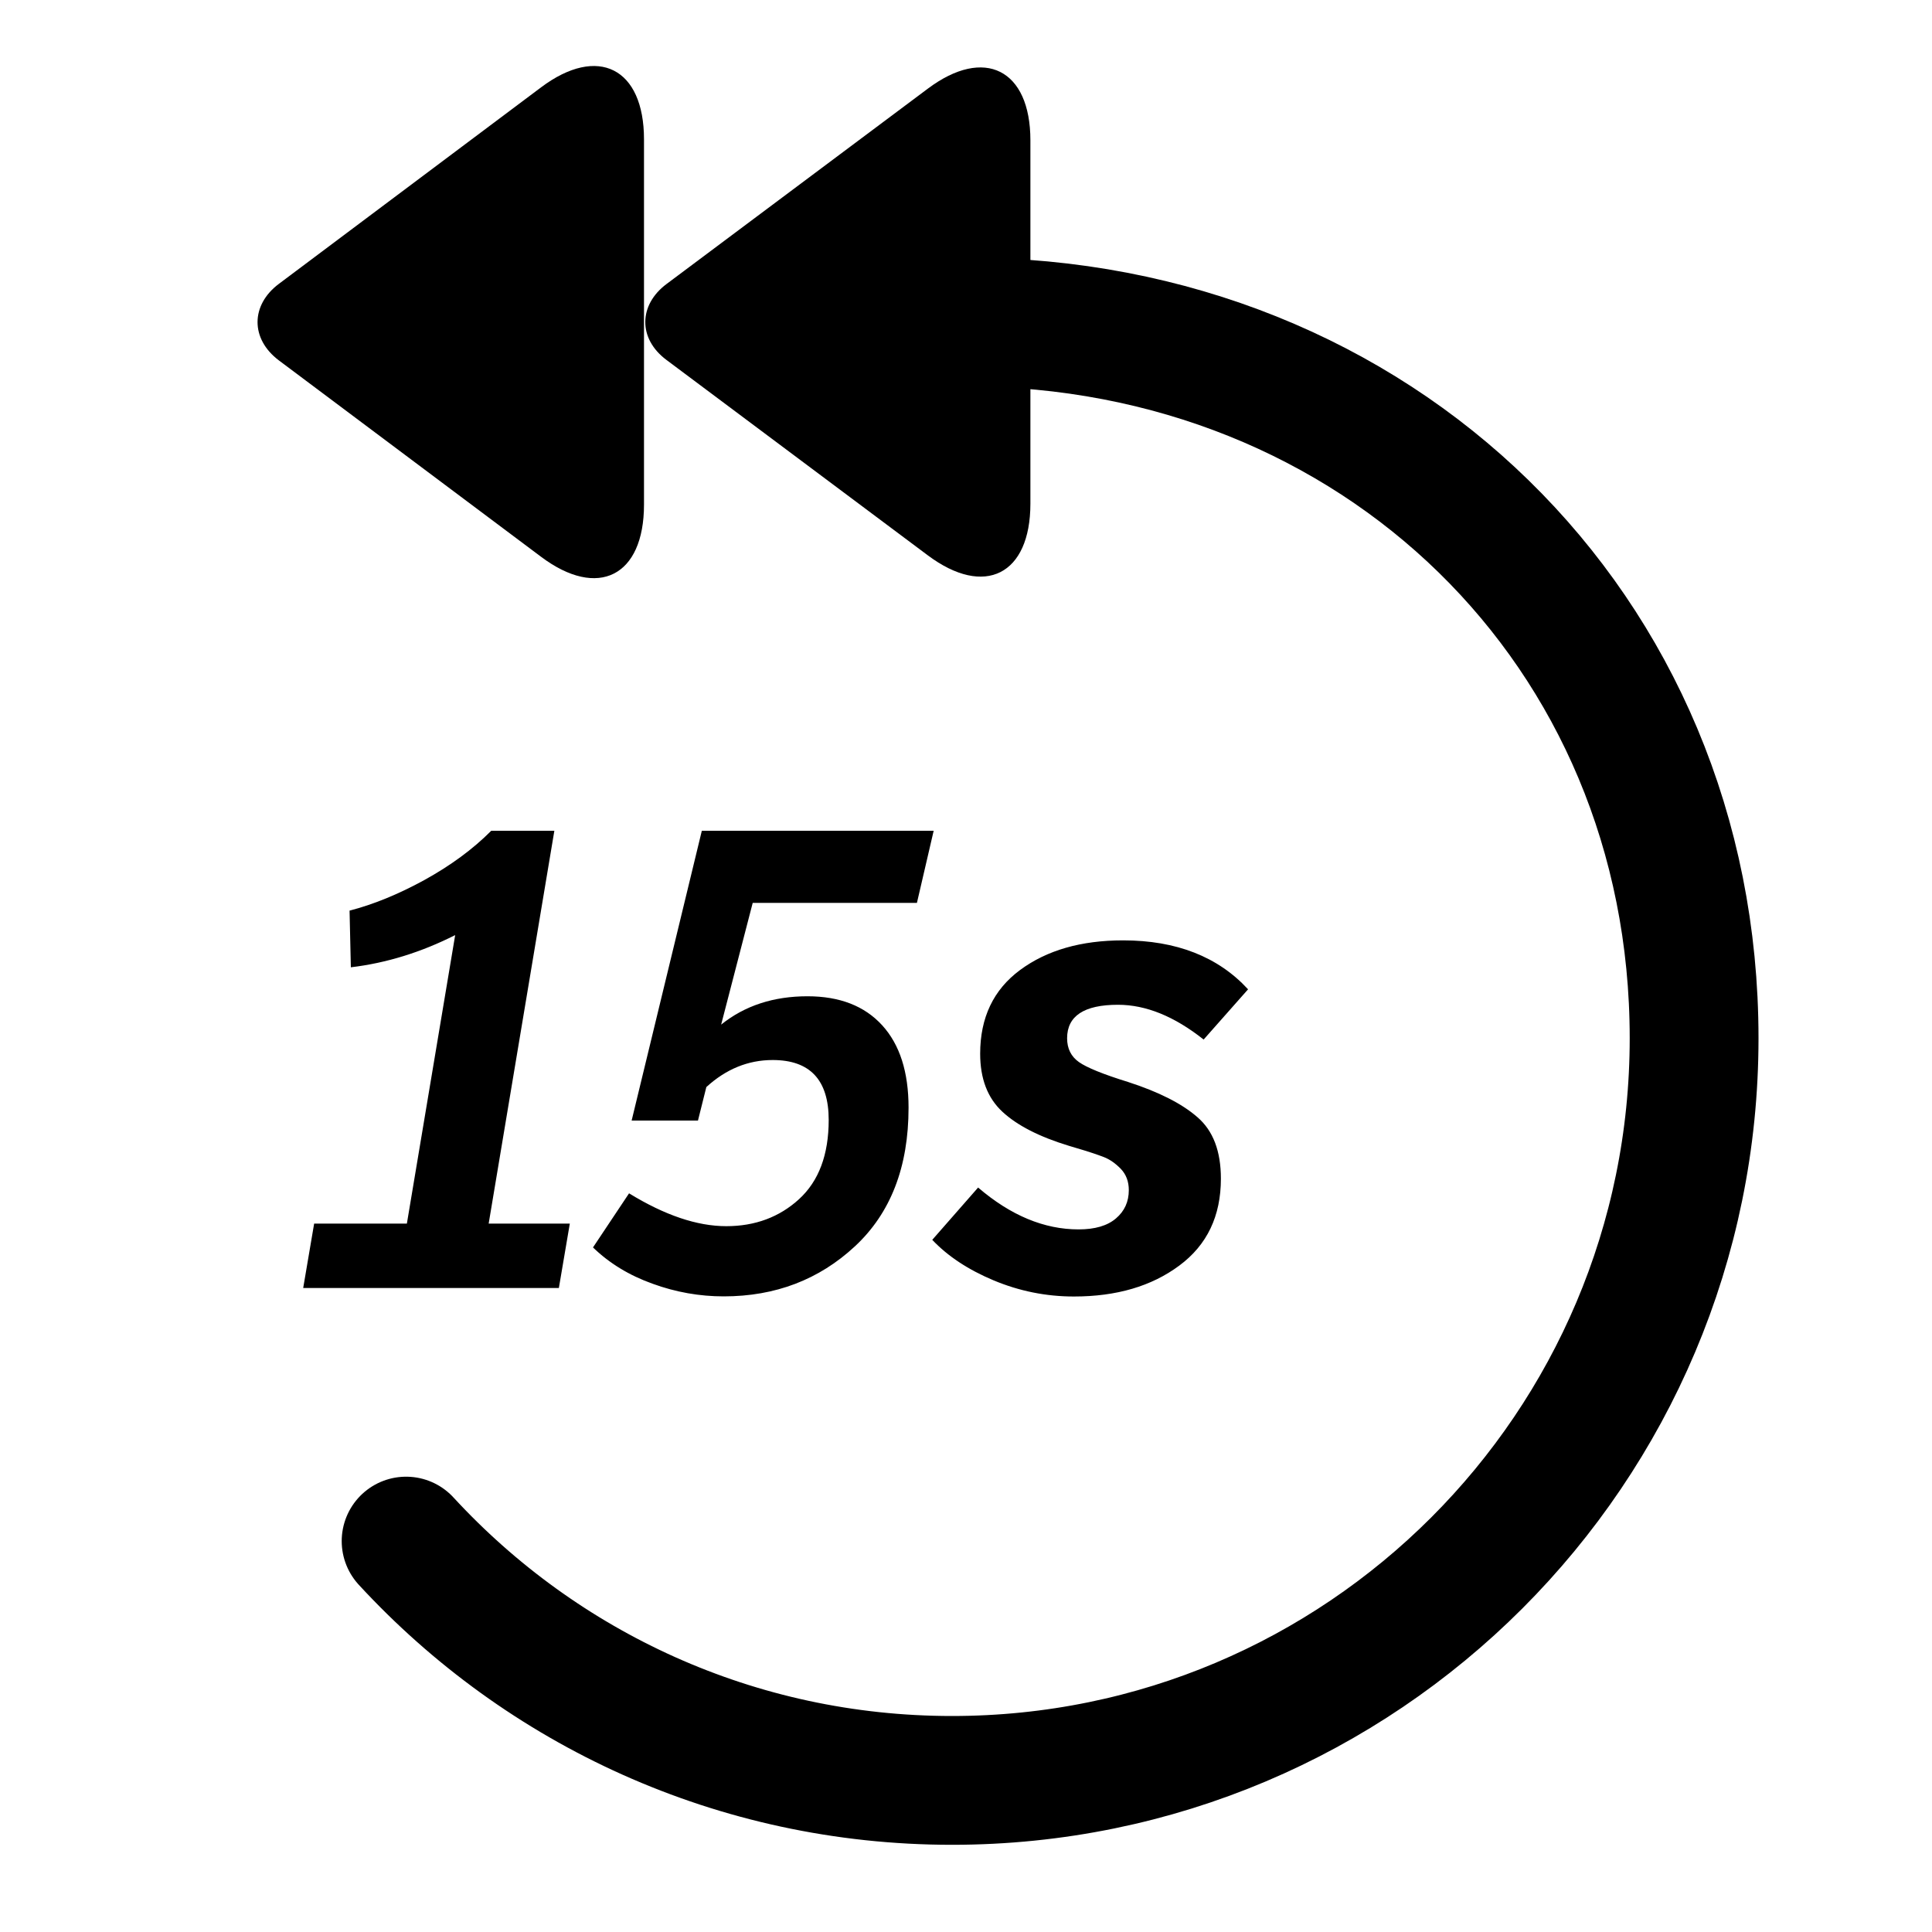
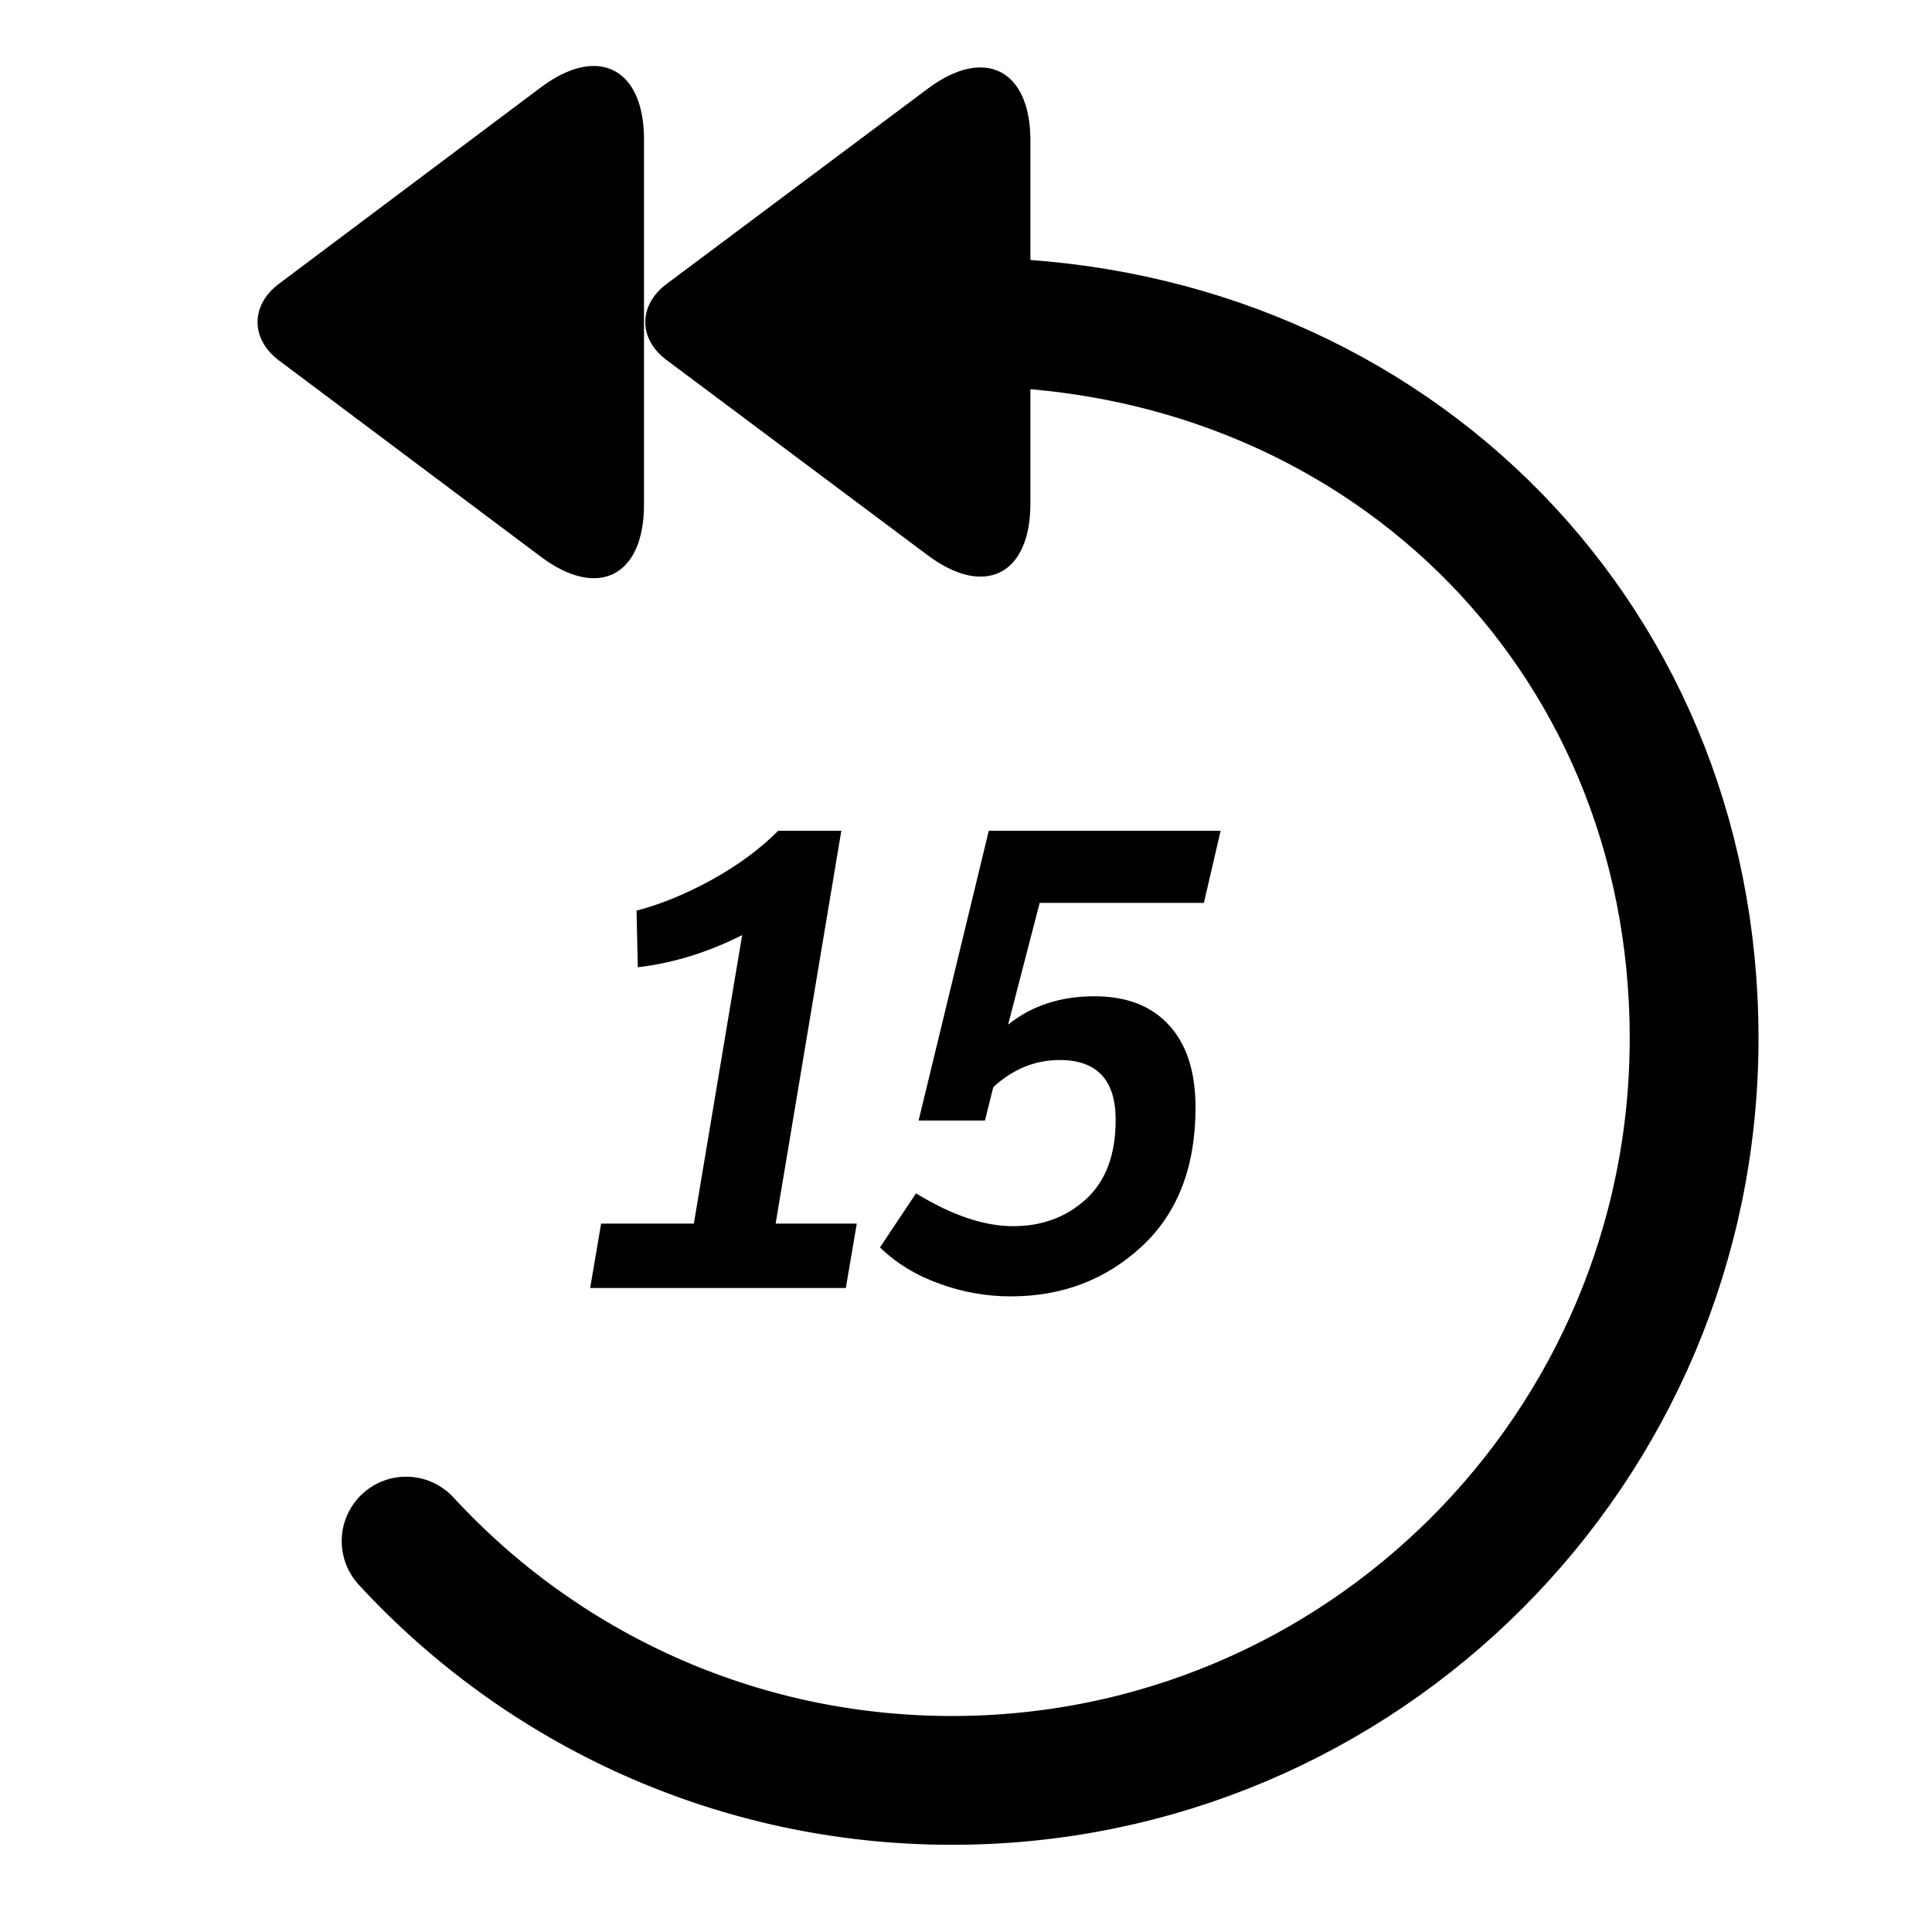
<svg xmlns="http://www.w3.org/2000/svg" viewBox="0 0 15 15">
  <path fill="none" stroke="currentColor" d="M3.153 11.965c1.053 1.143 2.562 1.858 4.238 1.858 3.182 0 5.762-2.58 5.762-5.762C13.153 4.88 10.682 2.5 7.5 2.5" stroke-linecap="round" />
-   <path fill="currentColor" d="M3.159 9.5l.375-2.24c-.263.133-.533.217-.81.25l-.01-.44c.183-.047.377-.126.58-.237.203-.112.377-.239.52-.383h.49l-.51 3.05h.63l-.085.5h-1.985l.085-.5h.72zm1.745-.8l.545-2.25h1.8l-.13.56h-1.275l-.245.945c.183-.147.407-.22.67-.22.25 0 .443.075.58.225.137.15.205.363.205.64 0 .46-.139.819-.417 1.077-.278.258-.617.388-1.018.388-.187 0-.371-.032-.552-.098-.182-.065-.336-.159-.463-.282l.28-.42c.277.17.528.255.755.255.223 0 .412-.07.565-.21.153-.14.23-.345.23-.615 0-.31-.145-.465-.435-.465-.19 0-.362.07-.515.21l-.065.26h-.515zm2.335.925l.355-.405c.253.217.513.325.78.325.127 0 .223-.028.29-.085.067-.057.1-.13.1-.22 0-.067-.021-.122-.062-.165-.042-.043-.086-.074-.133-.092s-.12-.043-.22-.072c-.023-.007-.04-.012-.05-.015-.23-.07-.402-.158-.517-.265-.115-.107-.172-.257-.172-.45 0-.28.103-.497.31-.65.207-.153.473-.23.8-.23.413 0 .737.127.97.38l-.345.39c-.227-.18-.448-.27-.665-.27-.263 0-.395.087-.395.26 0 .08.031.142.092.185s.189.095.383.155c.237.077.416.167.537.273.122.105.182.264.182.477 0 .29-.107.515-.323.675-.215.16-.487.24-.818.24-.217 0-.424-.042-.623-.125-.198-.083-.357-.188-.477-.315z" />
-   <path fill="currentColor" d="M5 1.082C5 .528 4.642.347 4.201.678l-2.036 1.526c-.219.164-.222.427 0 .594L4.201 4.323C4.642 4.654 5 4.475 5 3.918V1.082z" />
-   <path fill="currentColor" d="M8 1.09c0-.551-.357-.731-.796-.402l-2.029 1.517c-.218.163-.222.425 0 .59l2.029 1.517C7.644 4.641 8 4.463 8 3.91V1.09z" />
+   <path d="M5.387 9.5l.375-2.24c-.263.133-.533.217-.81.25l-.01-.44c.183-.047.377-.126.58-.237.203-.112.377-.239.52-.383h.49l-.51 3.05h.63l-.085.5h-1.985l.085-.5h.72zm1.745-.8l.545-2.25h1.8l-.13.56h-1.275l-.245.945c.183-.147.407-.22.67-.22.25 0 .443.075.58.225.137.15.205.363.205.64 0 .46-.139.819-.417 1.077-.278.258-.617.388-1.018.388-.187 0-.371-.032-.552-.098-.182-.065-.336-.159-.463-.282l.28-.42c.277.17.528.255.755.255.223 0 .412-.07.565-.21.153-.14.23-.345.23-.615 0-.31-.145-.465-.435-.465-.19 0-.362.07-.515.21l-.065.26h-.515zm-2.132-7.618c0-.554-.358-.735-.799-.405L2.165 2.204c-.219.164-.222.427 0 .594l2.036 1.526C4.642 4.654 5 4.475 5 3.918l-e-8-2.836z" />
+   <path d="M8 1.09c0-.551-.357-.731-.796-.402l-2.029 1.517c-.218.163-.222.425 0 .59l2.029 1.517C7.644 4.641 8 4.463 8 3.91l-e-8-2.819z" />
</svg>
